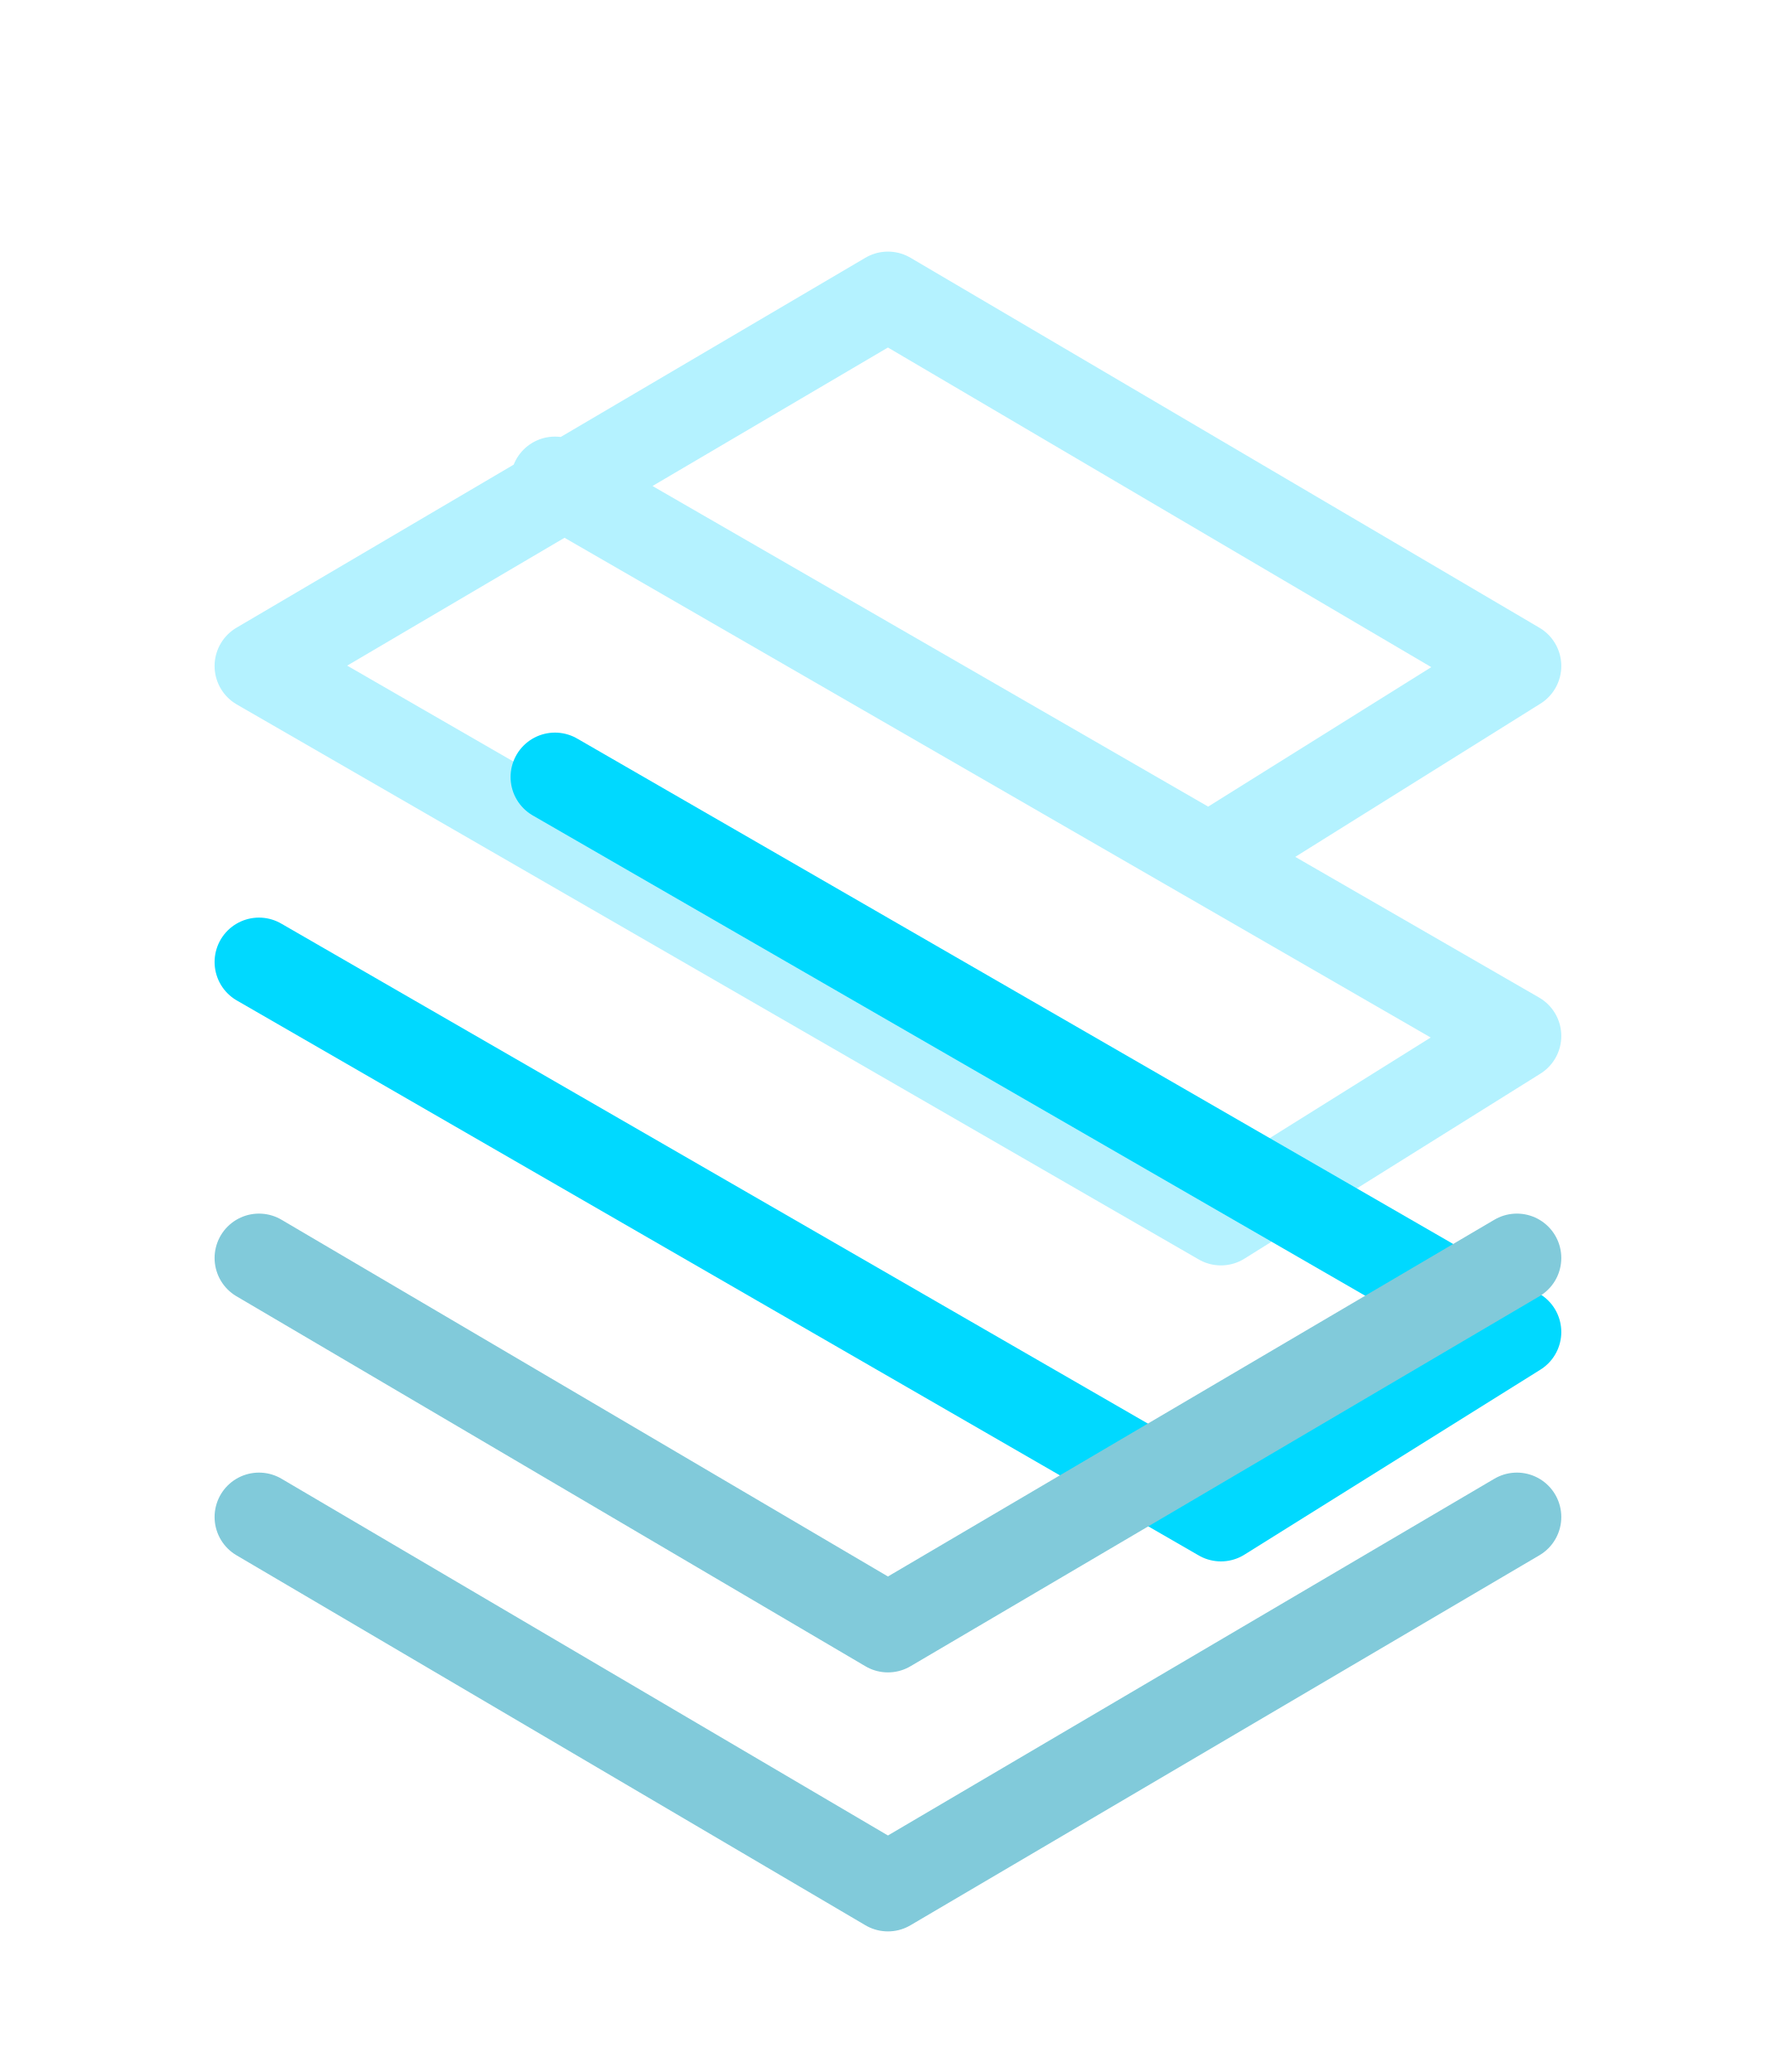
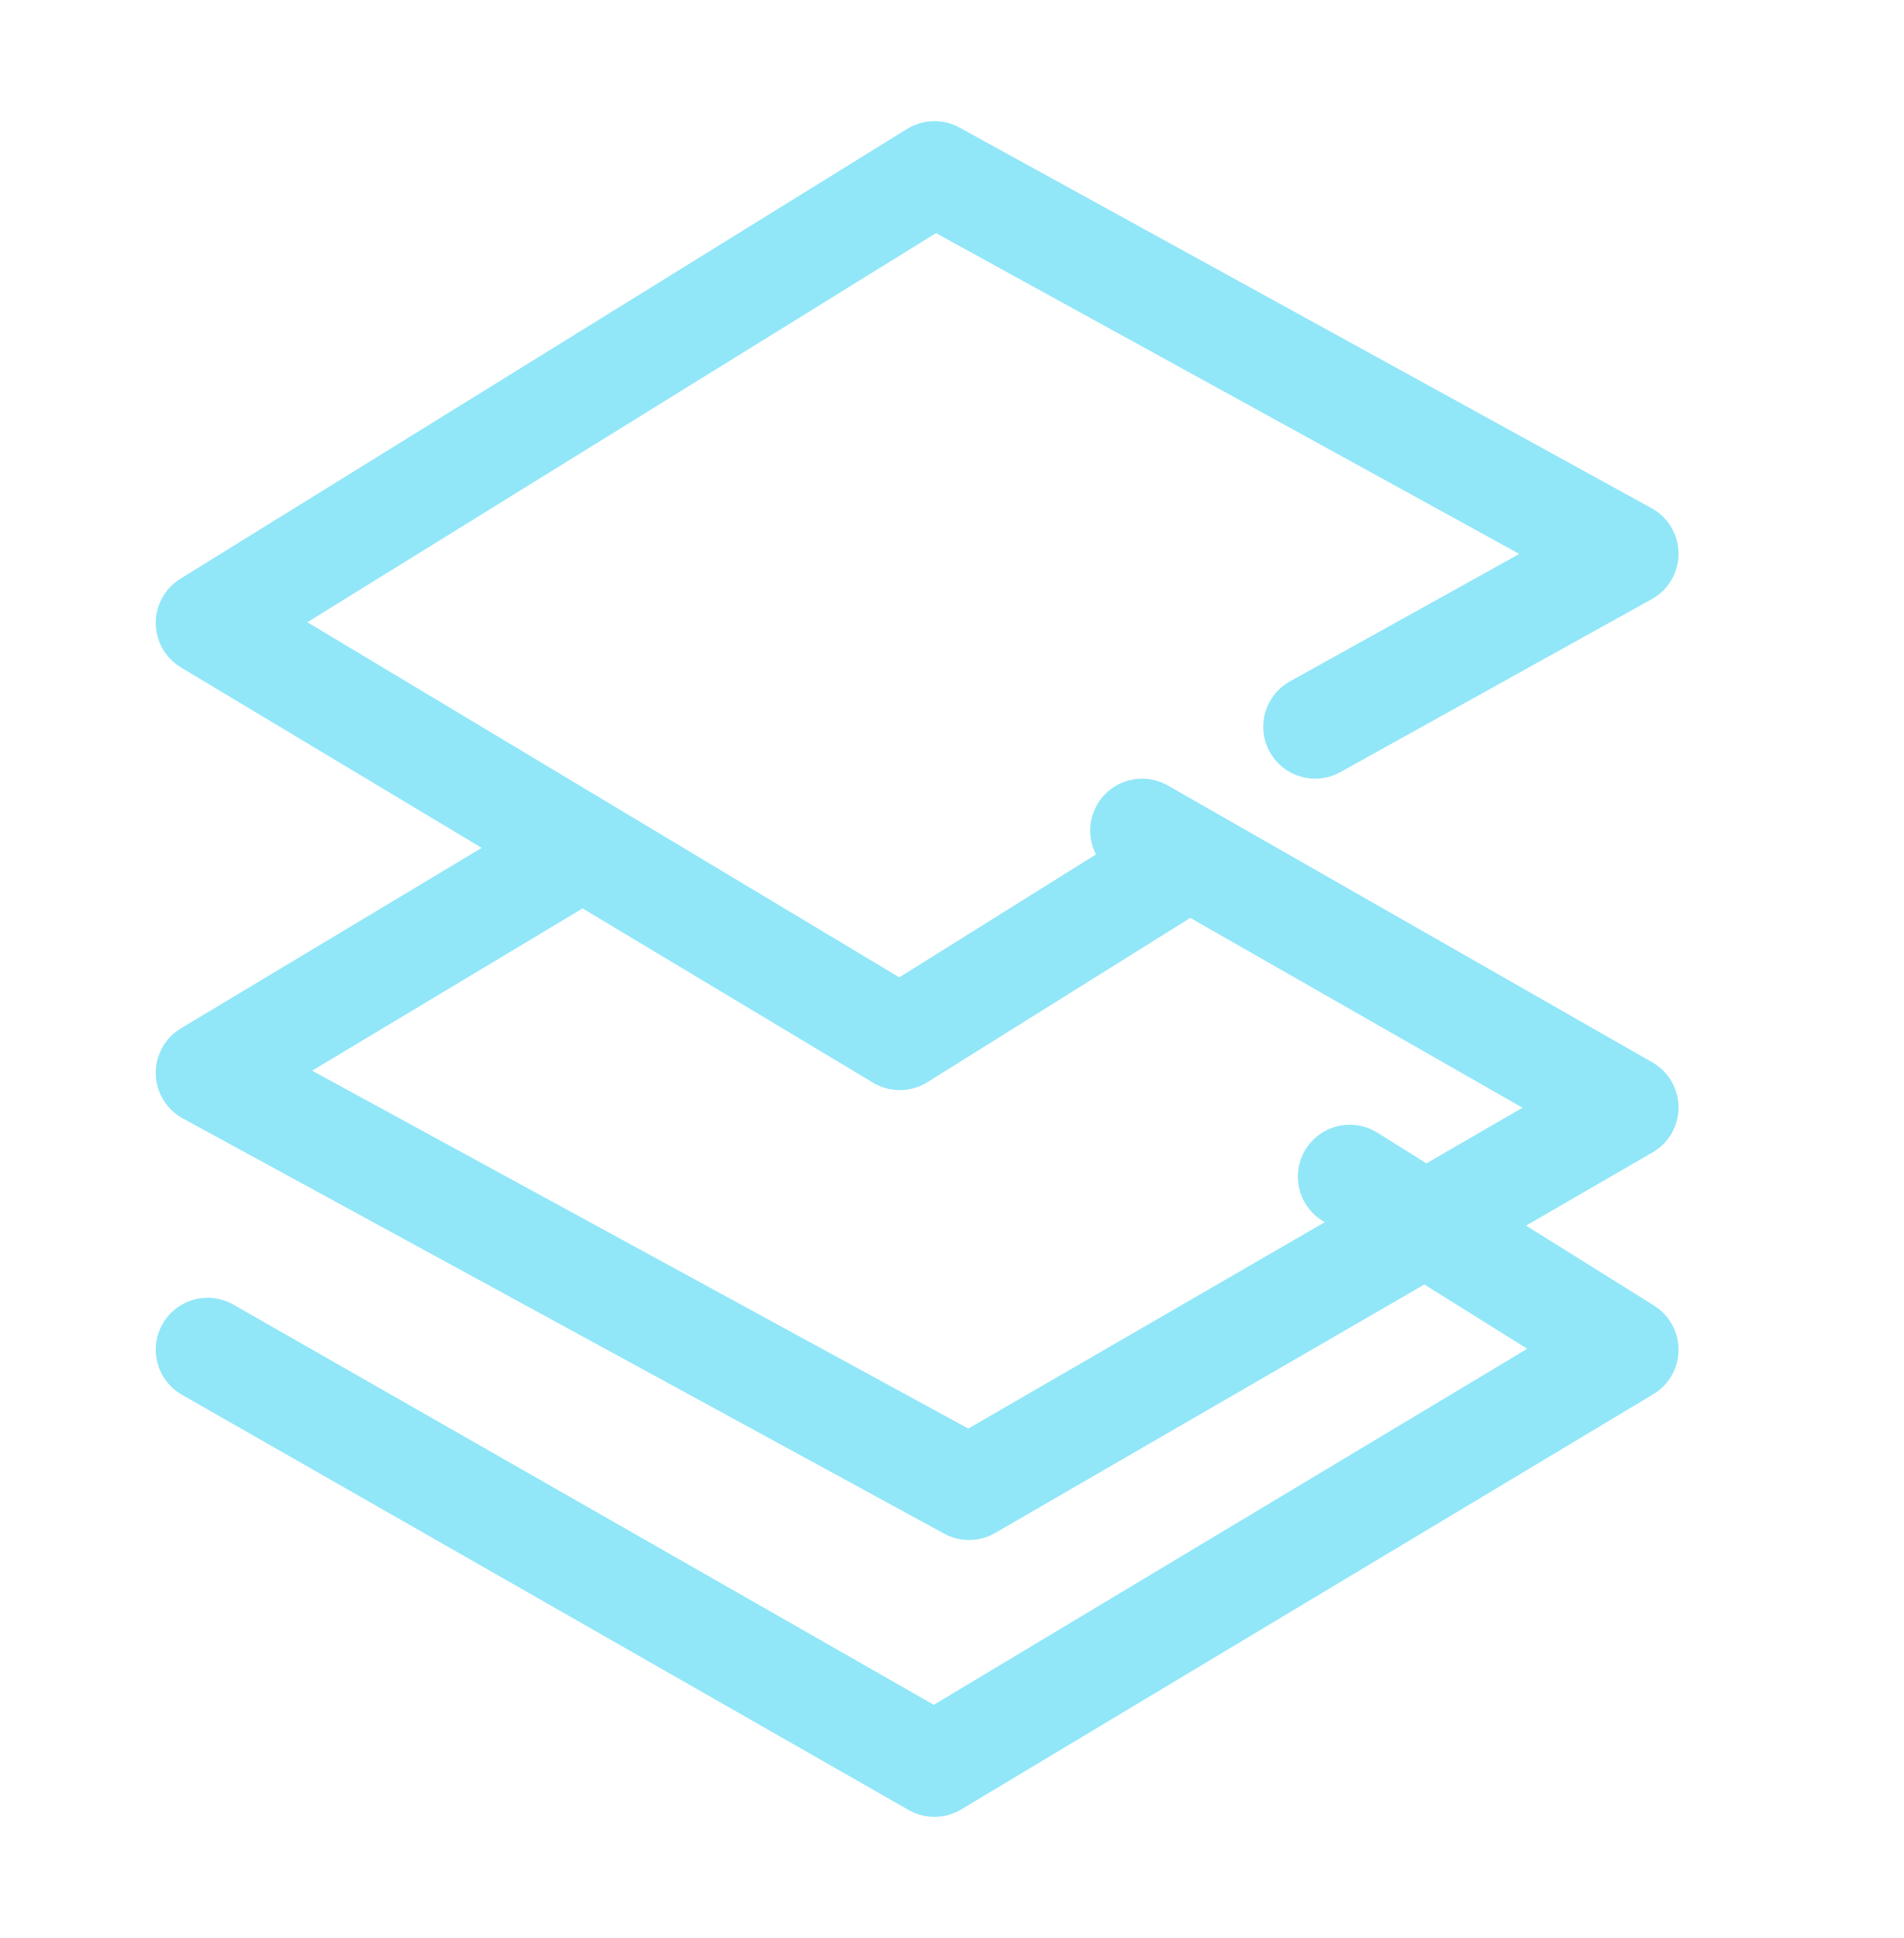
- <svg xmlns="http://www.w3.org/2000/svg" viewBox="0 0 48 56" fill="none">
-   <g stroke-width="2.4" stroke-linejoin="round" stroke-linecap="round">
-     <path d="M7 18 24 8 41 18 33 23M7 18l26 15 8-5-26-15" stroke="#B4F2FF" />
-     <path d="m7 26 26 15 8-5-26-15" stroke="#00D9FF" />
-     <path d="m7 34 17 10 17-10M7 41l17 10 17-10" stroke="#81CADA" />
+ <svg xmlns="http://www.w3.org/2000/svg" viewBox="95 23 55 56" fill="none">
+   <g stroke="#91E7F8" stroke-width="3" stroke-linejoin="round" stroke-linecap="round">
+     <path d="m101 41 21-13 20 11-9 5M101 41l20 12 8-5M111 48l-10 6 22 12 19-11-14-8M101 62l21 12 20-12-8-5" />
  </g>
</svg>
